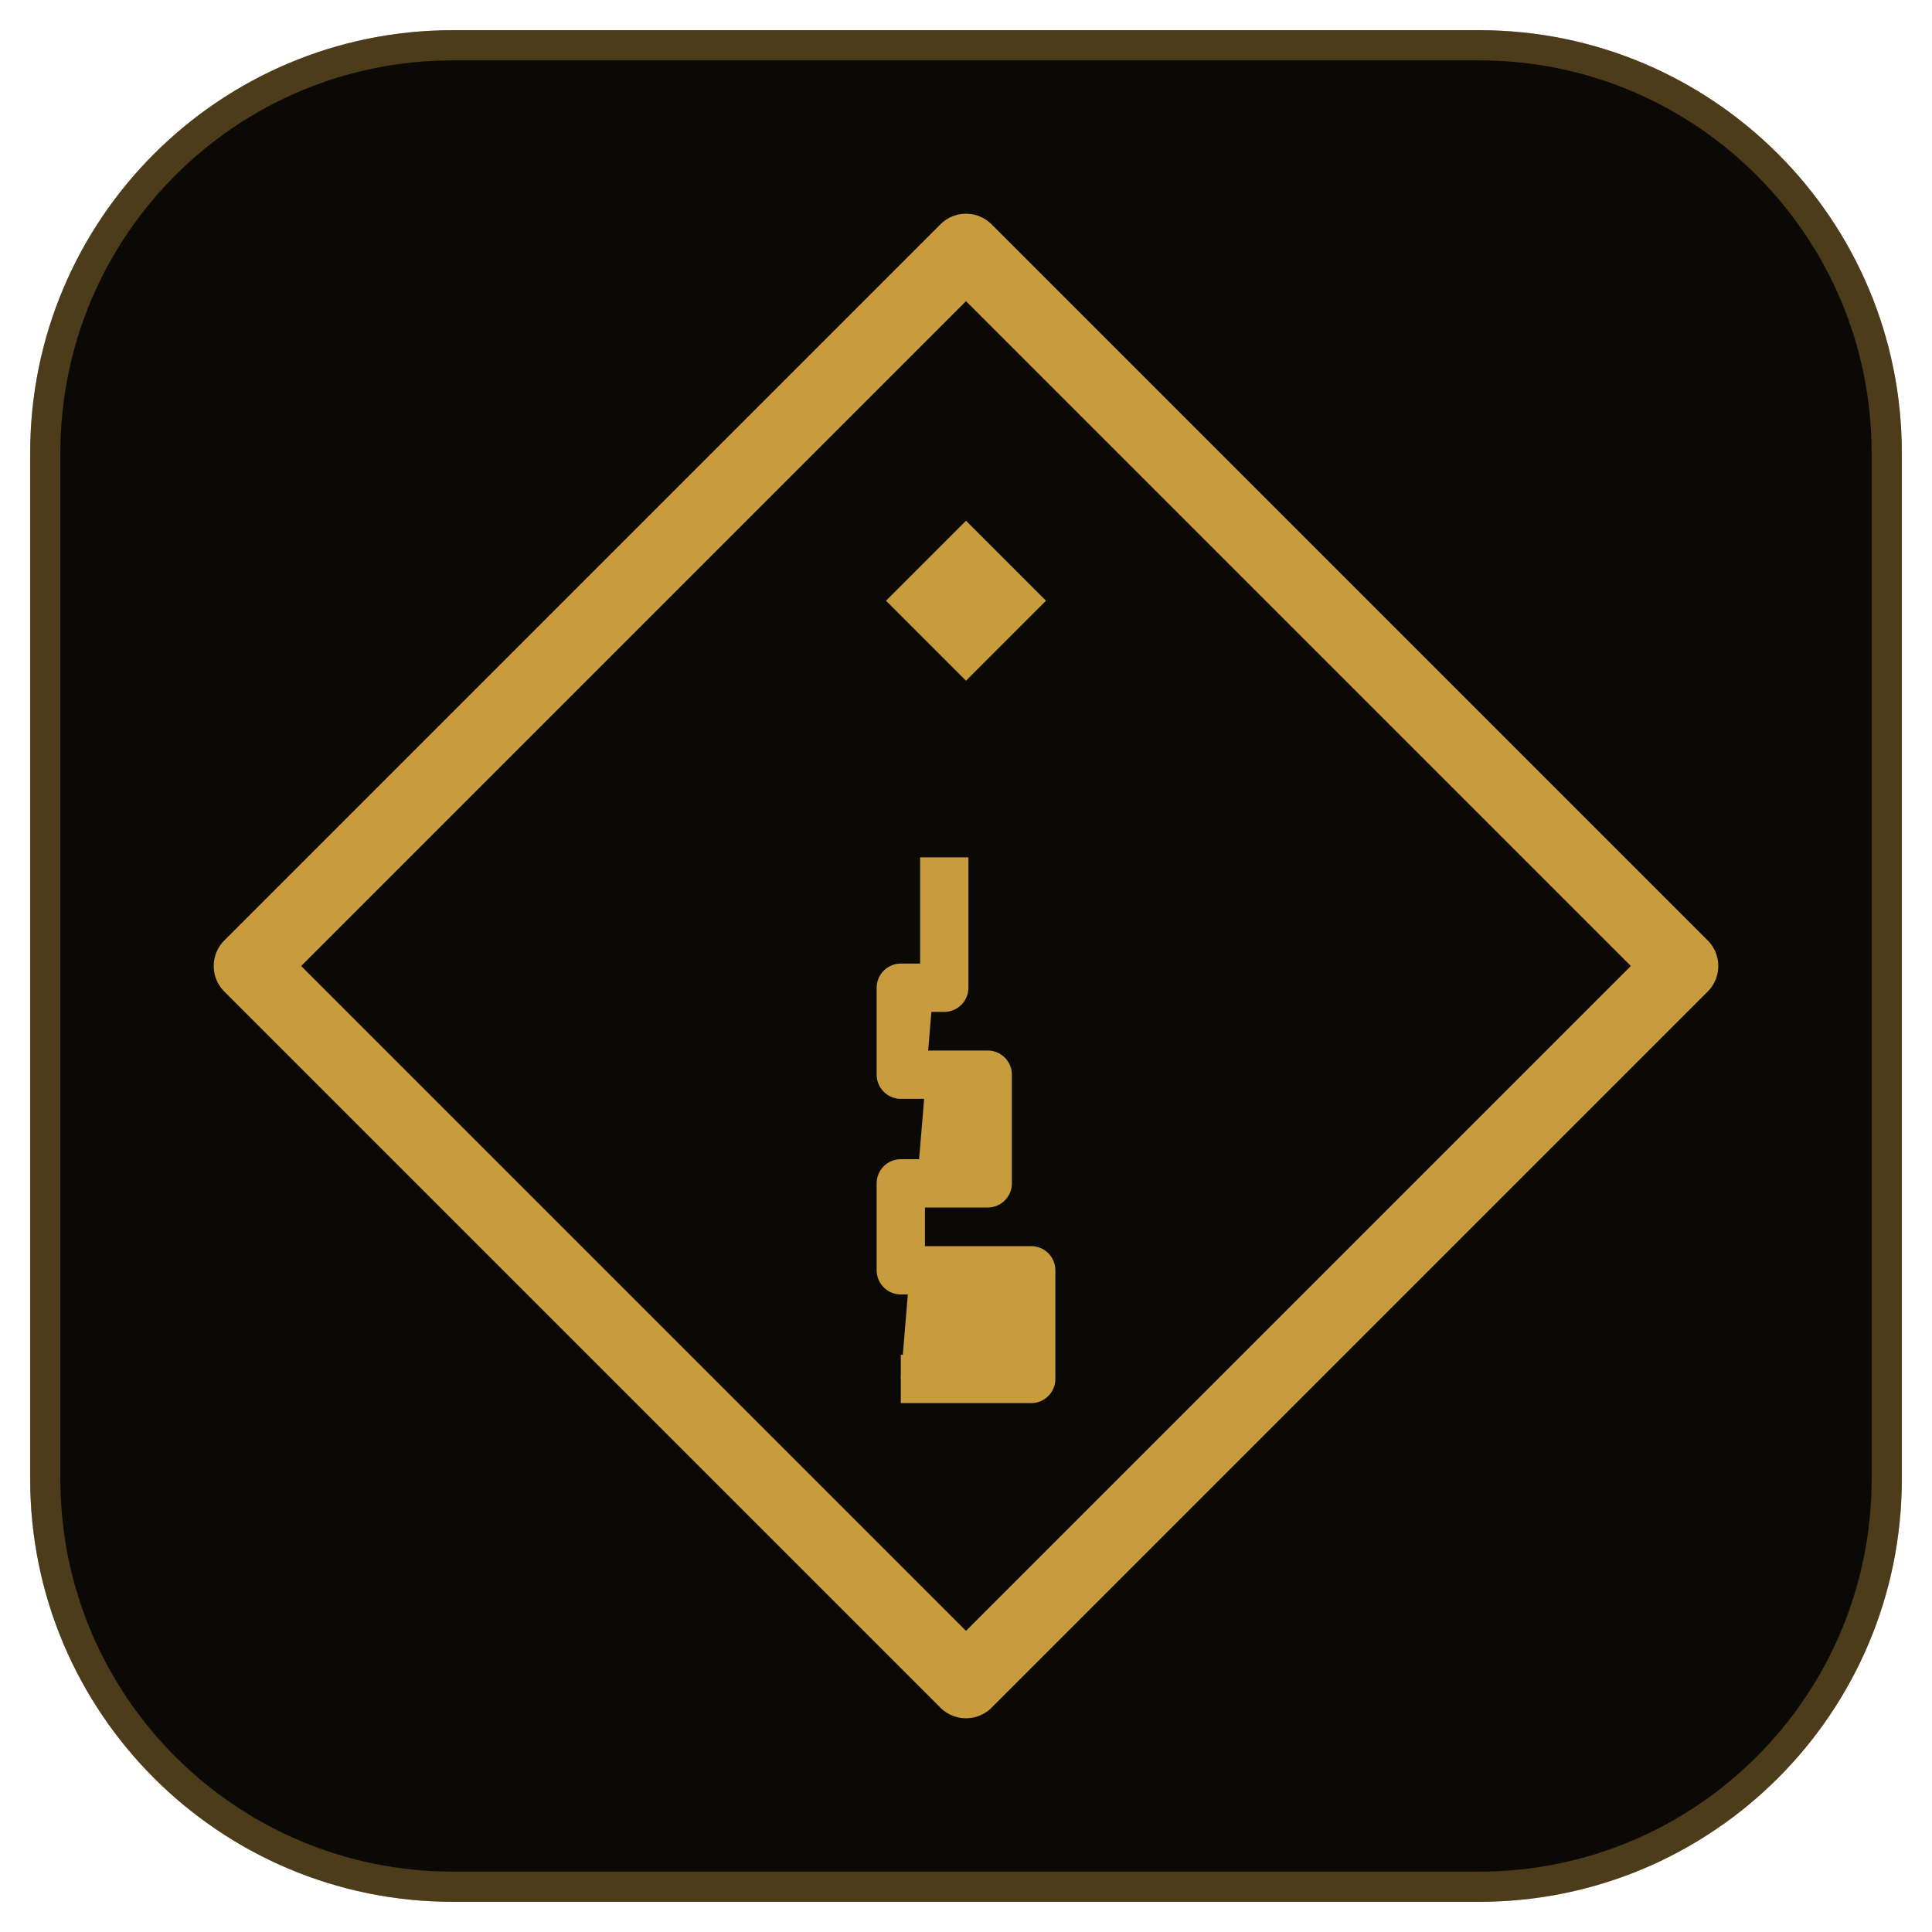
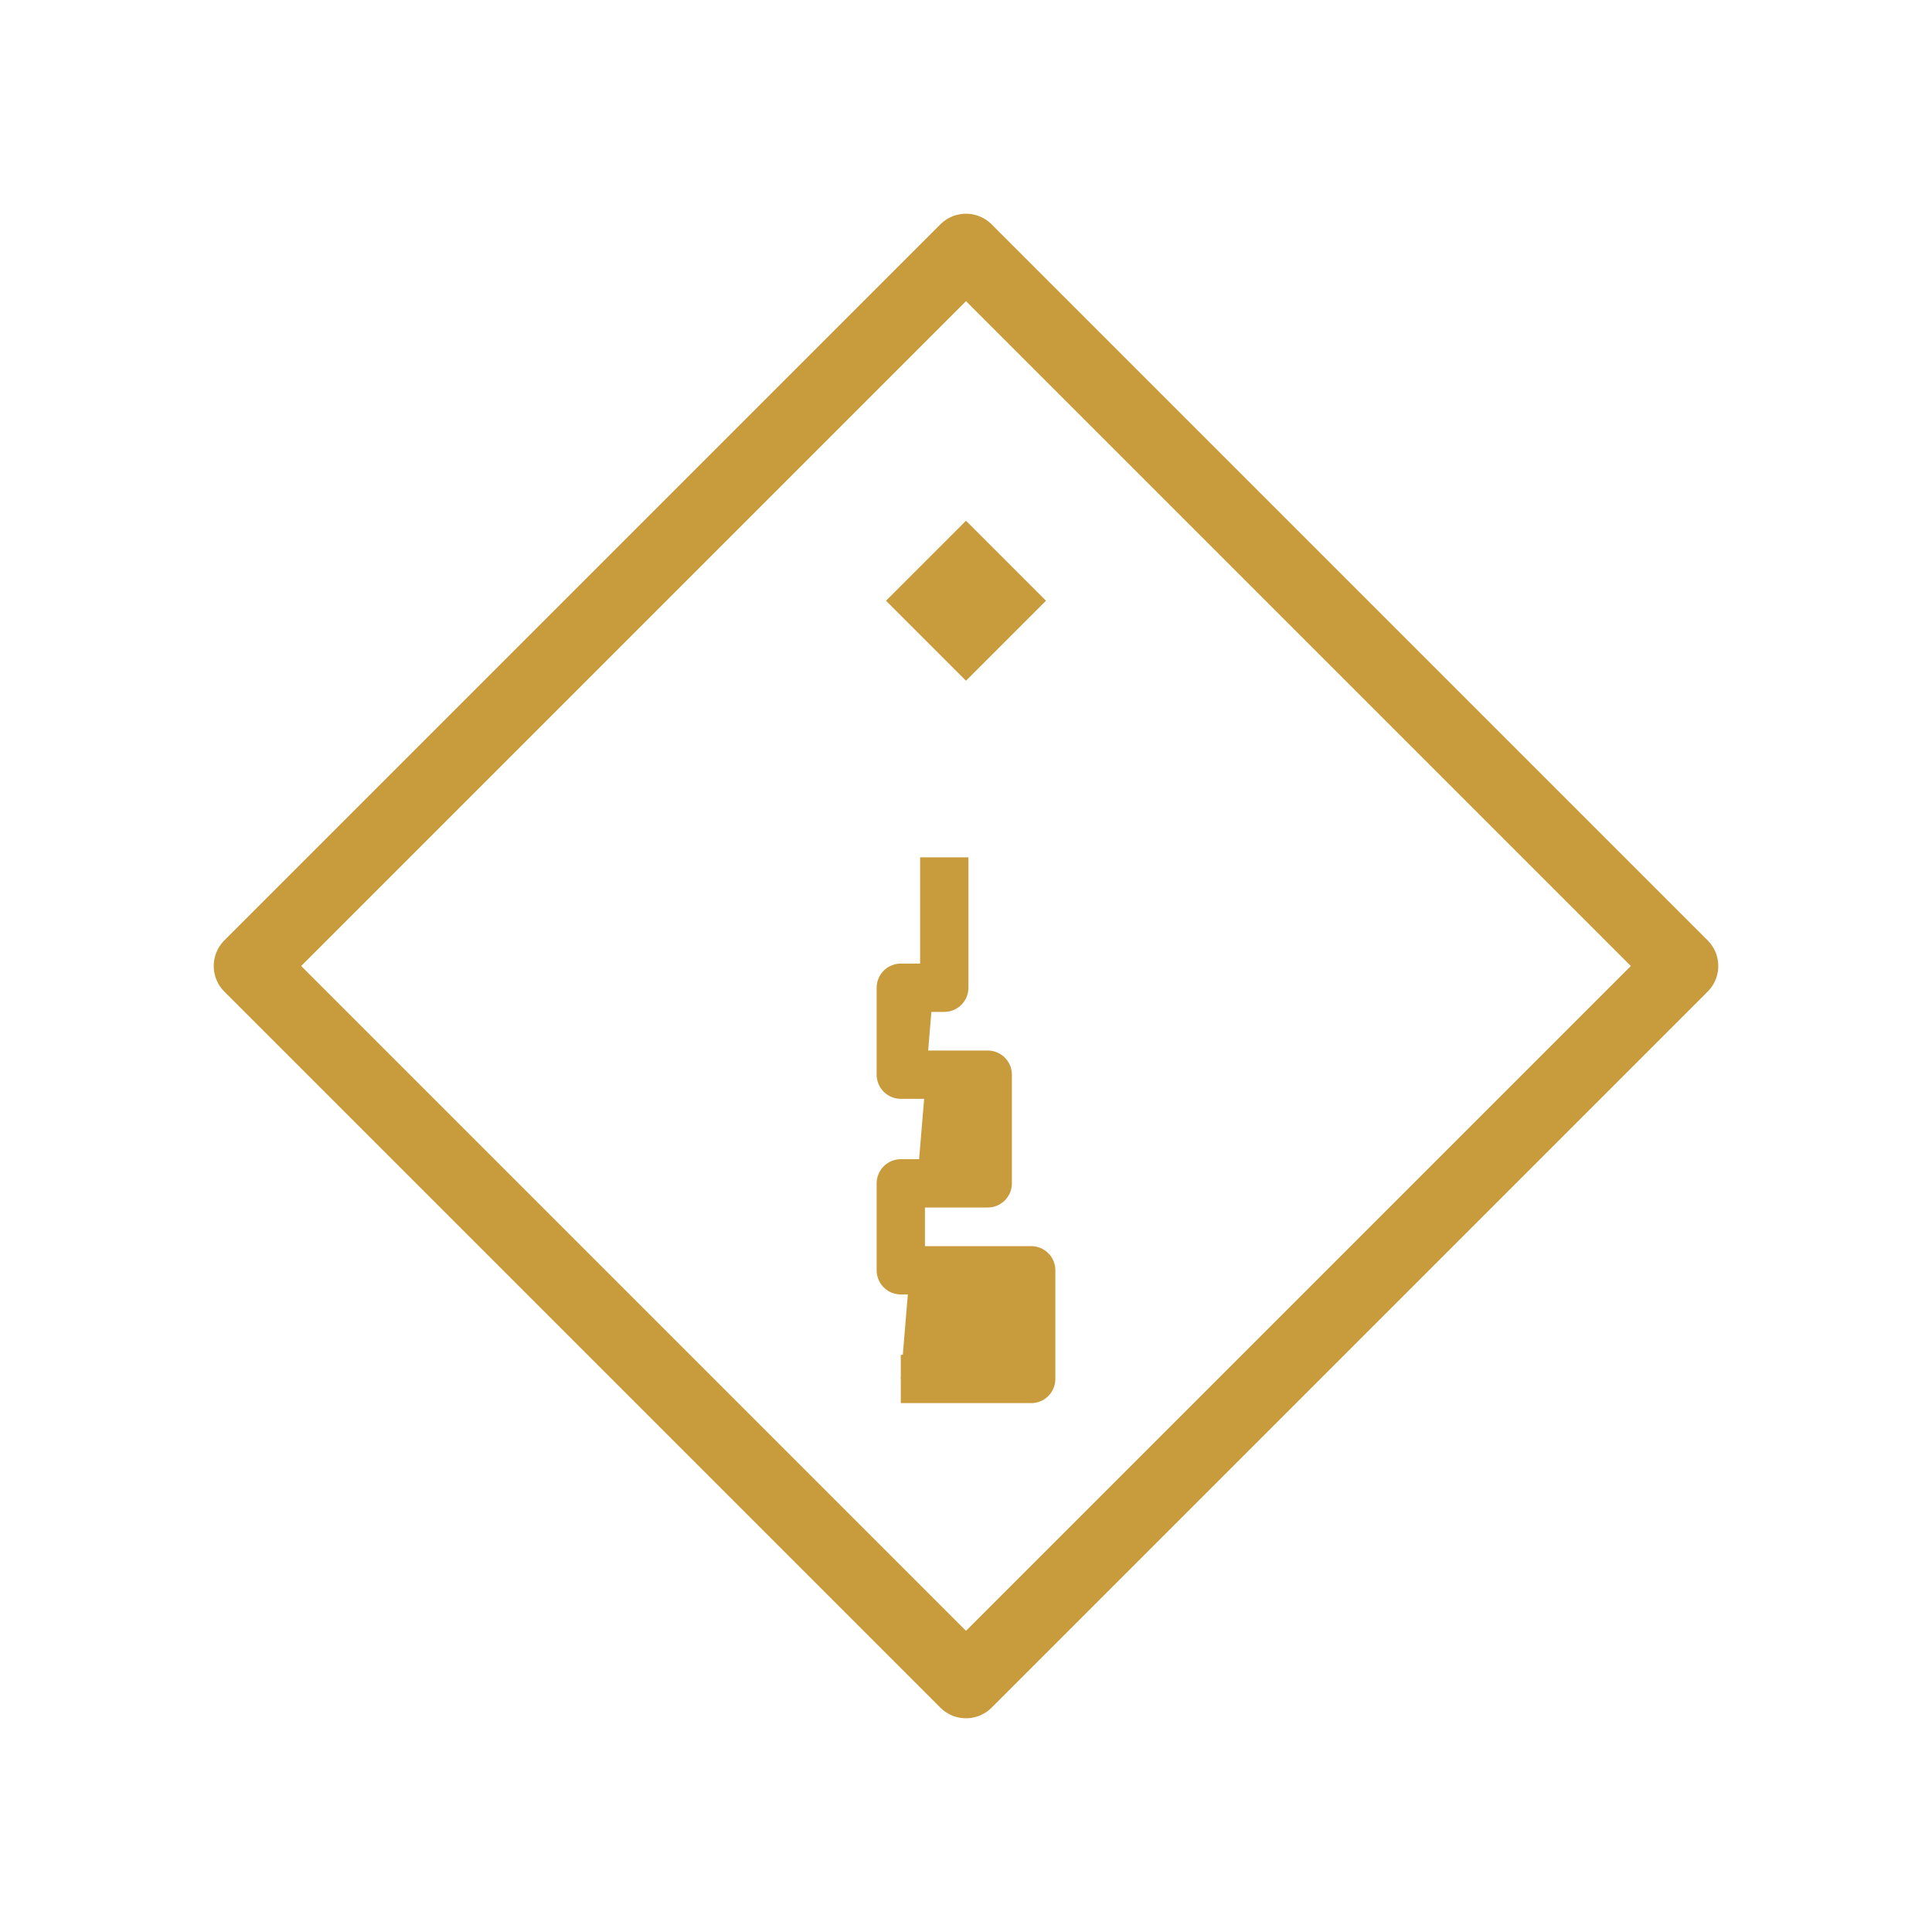
<svg xmlns="http://www.w3.org/2000/svg" viewBox="0 0 64 64">
-   <rect x="1" y="1" width="62" height="62" rx="14" fill="#0B0906" />
-   <rect x="1.5" y="1.5" width="61" height="61" rx="13.5" fill="none" stroke="#C89B3C" stroke-opacity="0.35" stroke-width="1" />
  <polygon points="32,8.28 55.72,32 32,55.72 8.28,32" fill="none" stroke="#C89B3C" stroke-width="2.4" stroke-linejoin="round" />
  <path d="M29.84 45.68 h4.32 v-3.6 h-4.32 v-2.88 h2.88 v-3.6 h-2.88 v-2.88 h1.44 v-4.32" stroke="#C89B3C" stroke-width="1.6" stroke-linejoin="round" fill="#C89B3C" />
  <polygon points="32,17.25 34.65,19.9 32,22.55 29.35,19.9" fill="#C89B3C" />
</svg>
